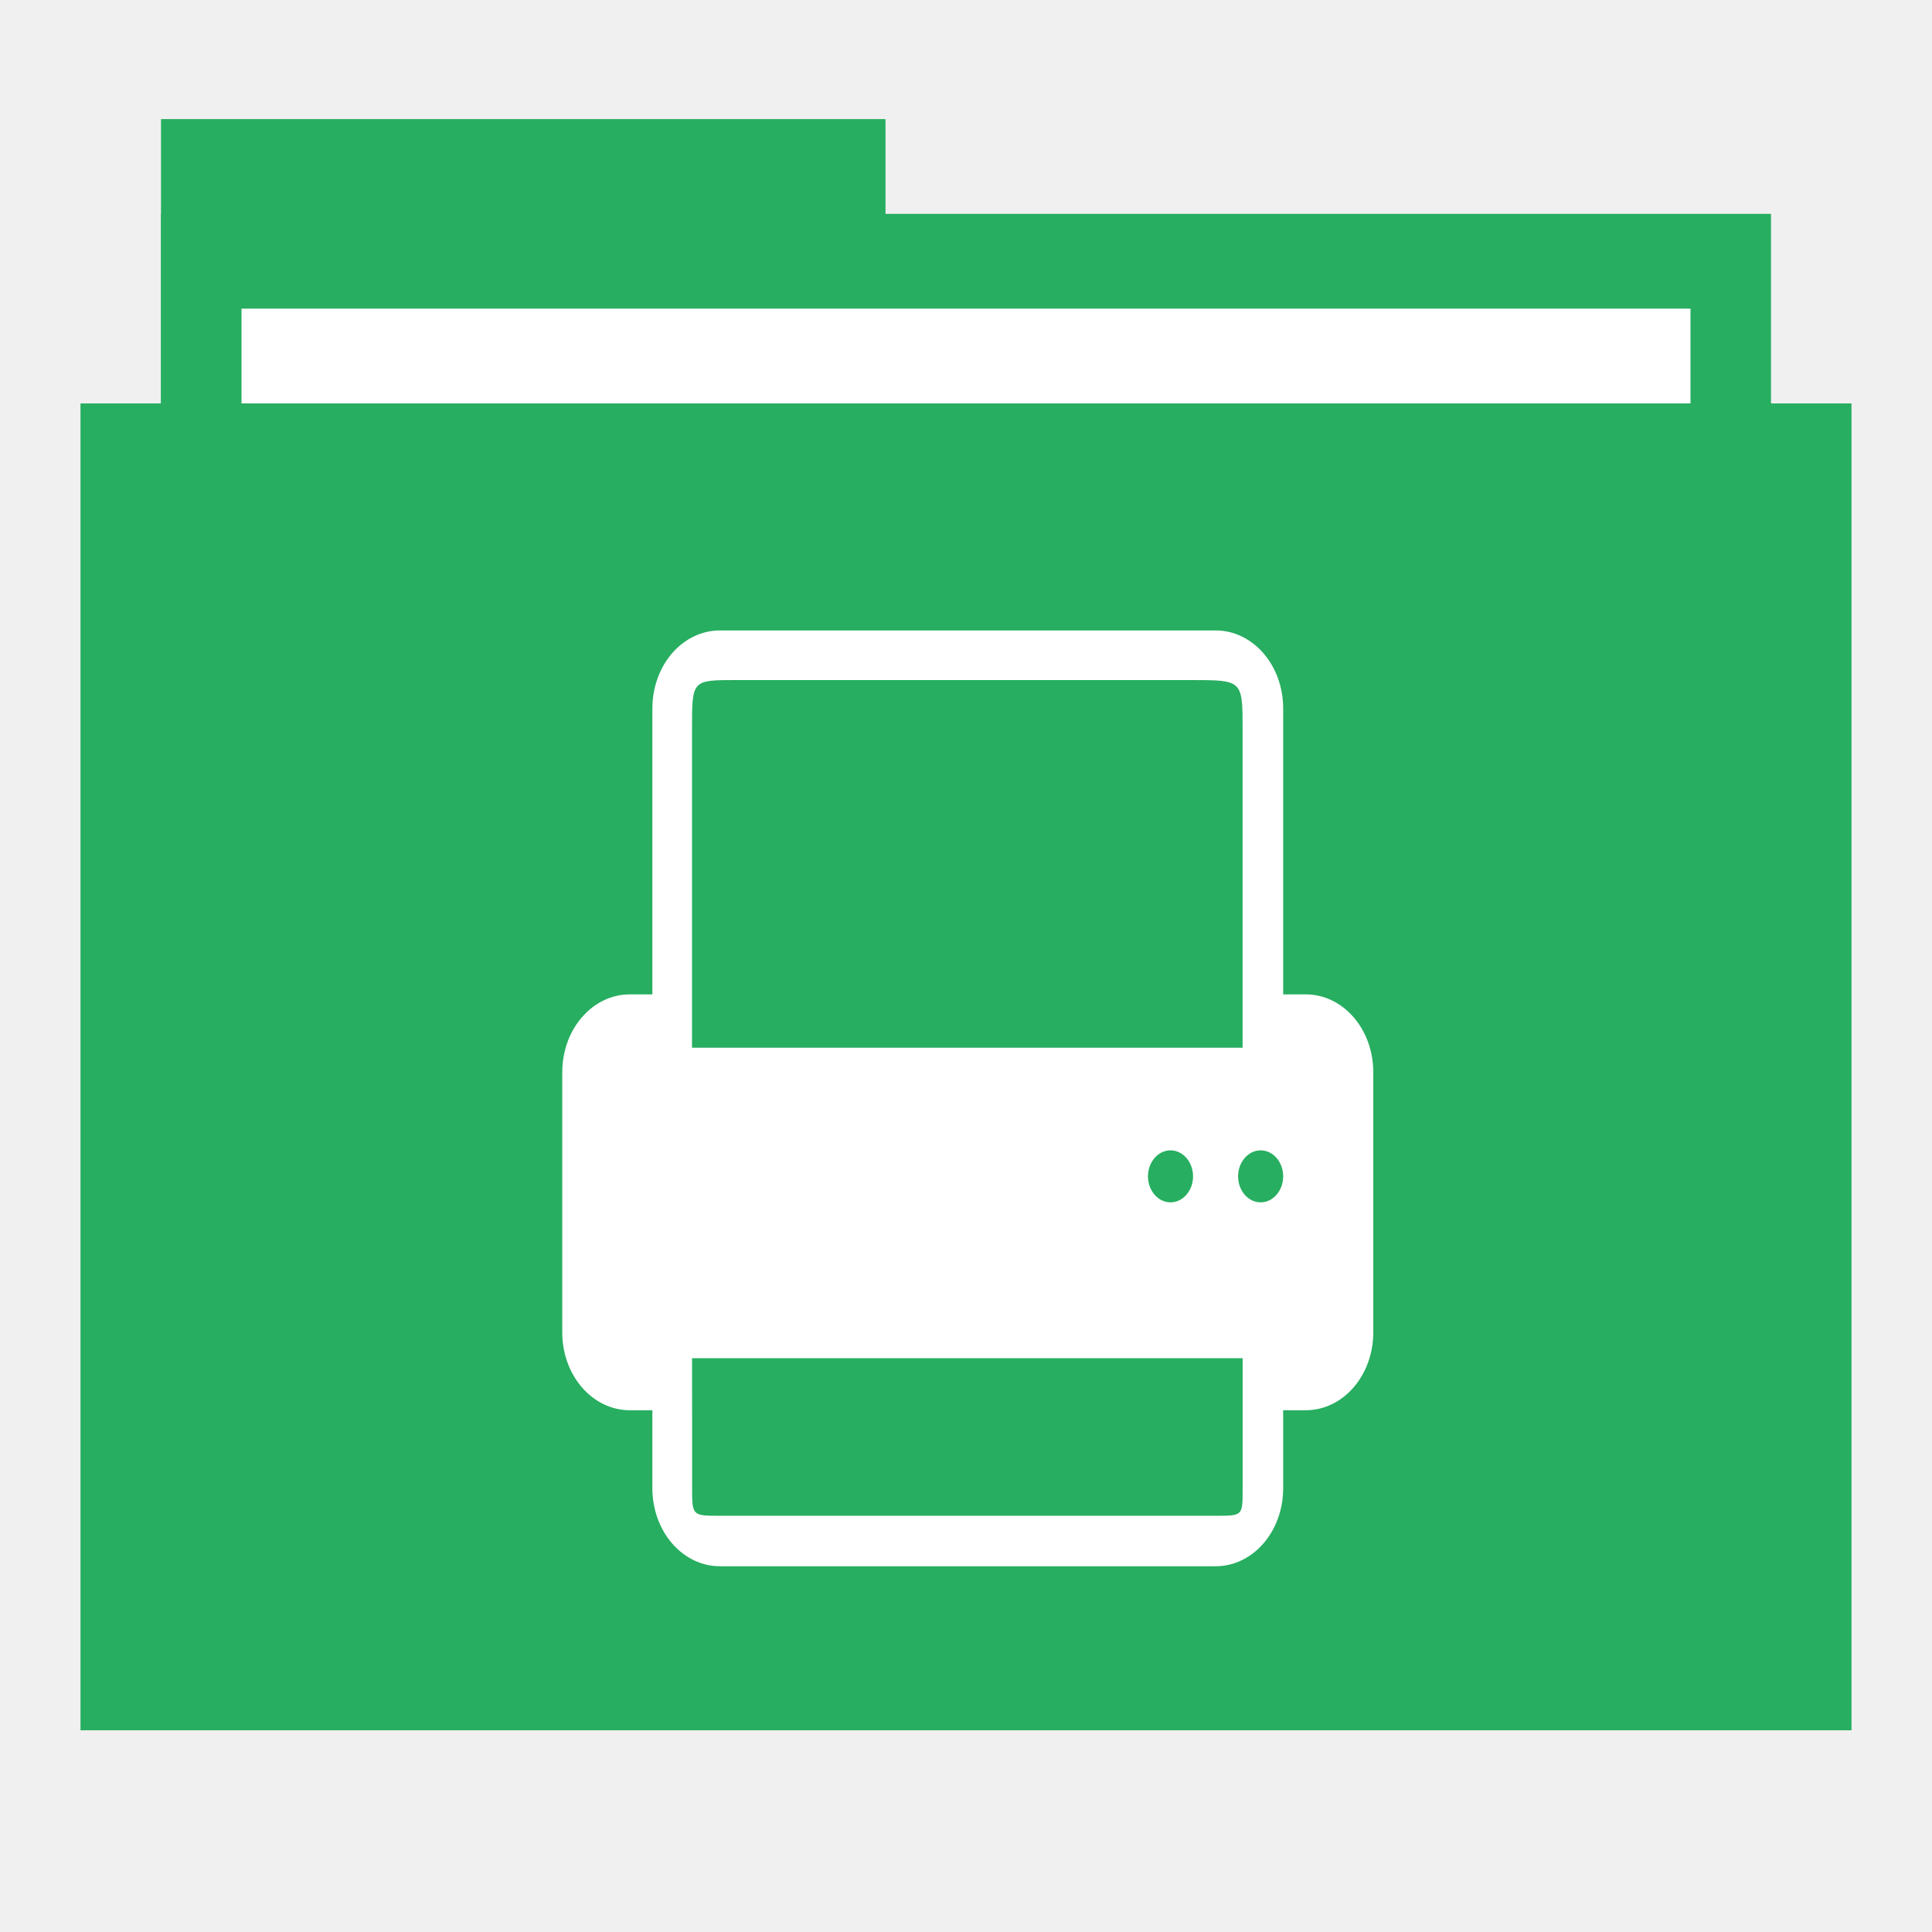
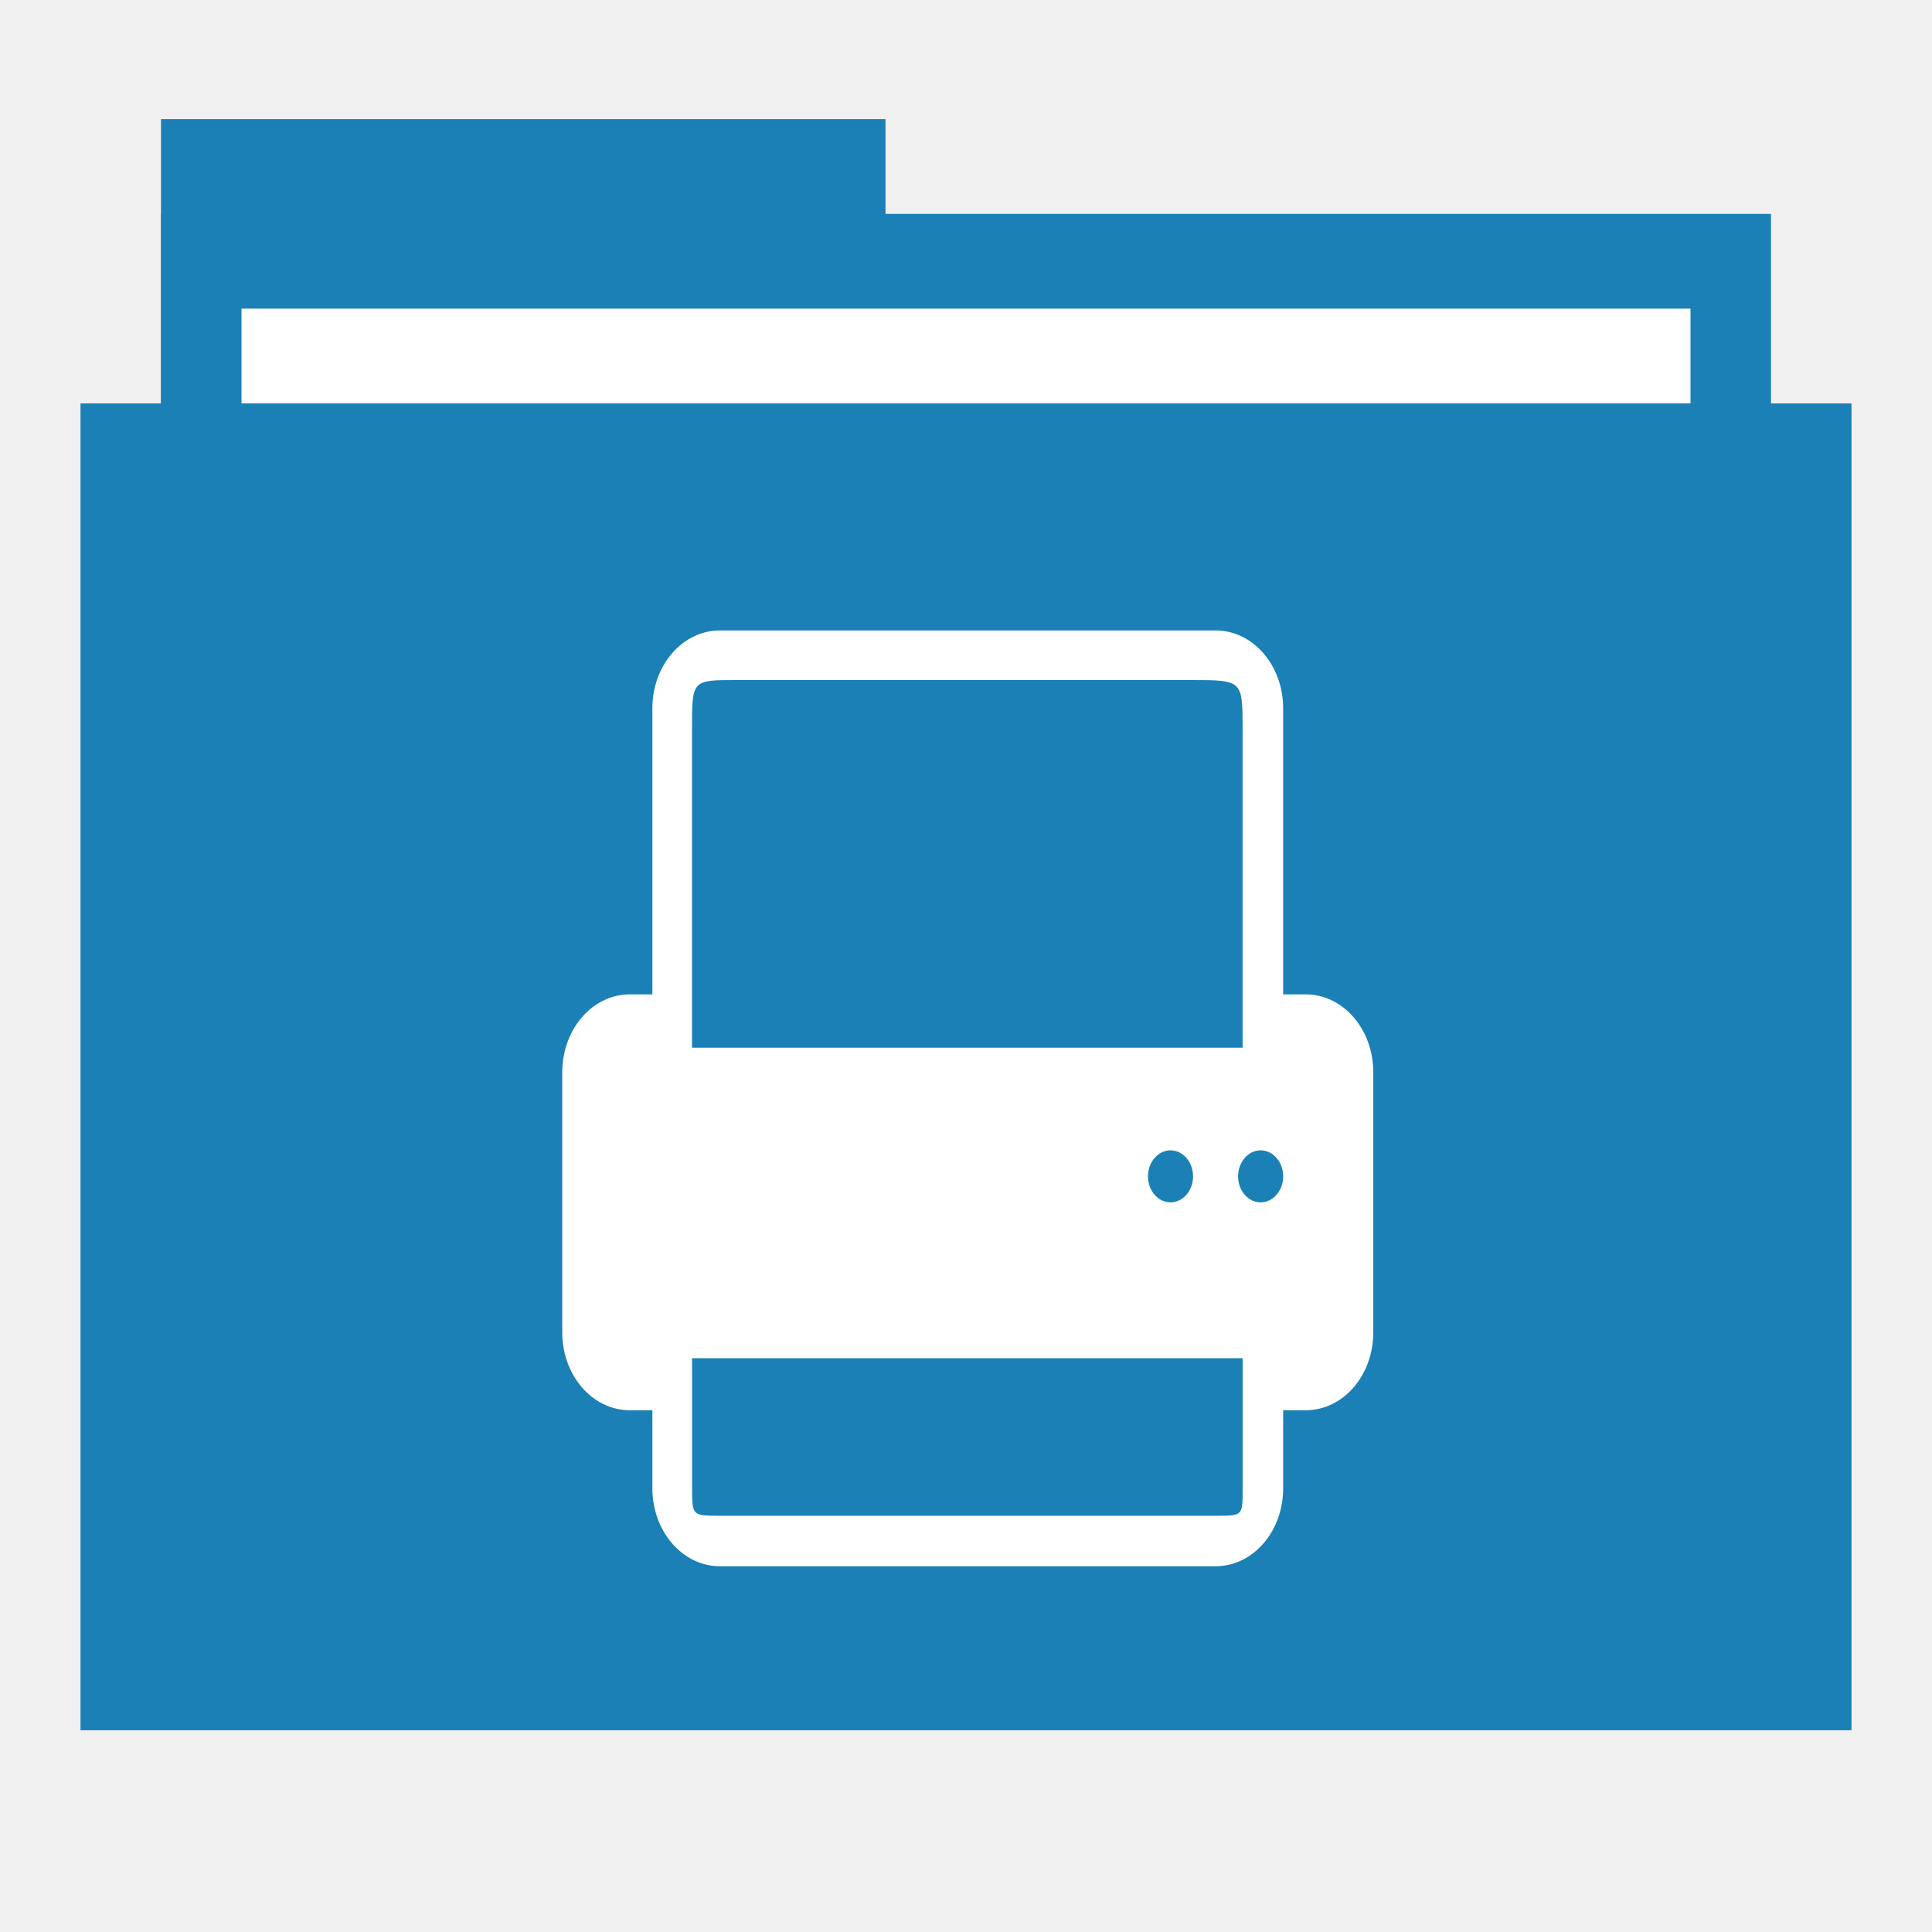
<svg xmlns="http://www.w3.org/2000/svg" width="48" height="48" id="svg865" version="1.1">
  <defs id="defs867" />
  <g id="folderLayer">
-     <rect y="2.959" x="4" height="11.773" width="18" id="folderTab" style="fill:#27ae60;fill-opacity:1;stroke:none" />
-     <rect style="fill:#27ae60;fill-opacity:1;stroke:none" id="folderBackground" width="40" height="35.32" x="4" y="5.314" />
+     <rect y="2.959" x="4" height="11.773" width="18" id="folderTab" style="fill:#1a80b6;fill-opacity:1;stroke:none" />
+     <rect style="fill:#1a80b6;fill-opacity:1;stroke:none" id="folderBackground" width="40" height="35.32" x="4" y="5.314" />
    <rect style="fill:#ffffff;fill-opacity:1;stroke:none" id="folderPaper" width="36" height="32.965" x="6" y="7.668" />
-     <rect y="10.023" x="2" height="32.965" width="44" id="folderFront" style="fill:#27ae60;fill-opacity:1;stroke:none" />
+     <rect y="10.023" x="2" height="32.965" width="44" id="folderFront" style="fill:#1a80b6;fill-opacity:1;stroke:none" />
    <path style="fill:#ffffff;fill-opacity:1;stroke:none;display:inline" id="path3738-0" d="m 17.887,15.663 c -0.93,0 -1.679,0.864 -1.679,1.938 l 0,7.104 -0.56,0 c -0.93,0 -1.679,0.864 -1.679,1.937 l 0,6.458 c 0,1.073 0.749,1.937 1.679,1.937 l 0.56,0 0,1.938 c 0,1.073 0.749,1.938 1.679,1.938 l 12.314,0 c 0.93,0 1.679,-0.864 1.679,-1.938 l 0,-1.938 0.56,0 c 0.93,0 1.679,-0.864 1.679,-1.937 l 0,-6.458 c 0,-1.073 -0.749,-1.937 -1.679,-1.937 l -0.525,0 -0.035,0 0,-7.104 c 0,-1.073 -0.749,-1.938 -1.679,-1.938 z m 0.396,1.233 11.31,0 c 1.279,0 1.279,0 1.279,1.229 l 0,6.434 0,1.471 -13.679,0 0,-1.544 0,-6.384 c 0,-1.206 0,-1.206 1.089,-1.206 z m 10.798,11.684 c 0.309,0 0.56,0.289 0.56,0.646 0,0.356 -0.251,0.646 -0.56,0.646 -0.309,0 -0.56,-0.289 -0.56,-0.646 0,-0.356 0.251,-0.646 0.56,-0.646 z m 2.239,0 c 0.309,0 0.56,0.289 0.56,0.646 0,0.356 -0.251,0.646 -0.56,0.646 -0.309,0 -0.56,-0.289 -0.56,-0.646 0,-0.356 0.251,-0.646 0.56,-0.646 z m -14.126,5.165 13.679,0 0,1.823 0,1.432 c 0,0.659 0,0.659 -0.66,0.659 l -12.322,0 c -0.696,0 -0.696,0 -0.696,-0.714 l 0,-1.78 z" />
  </g>
</svg>
